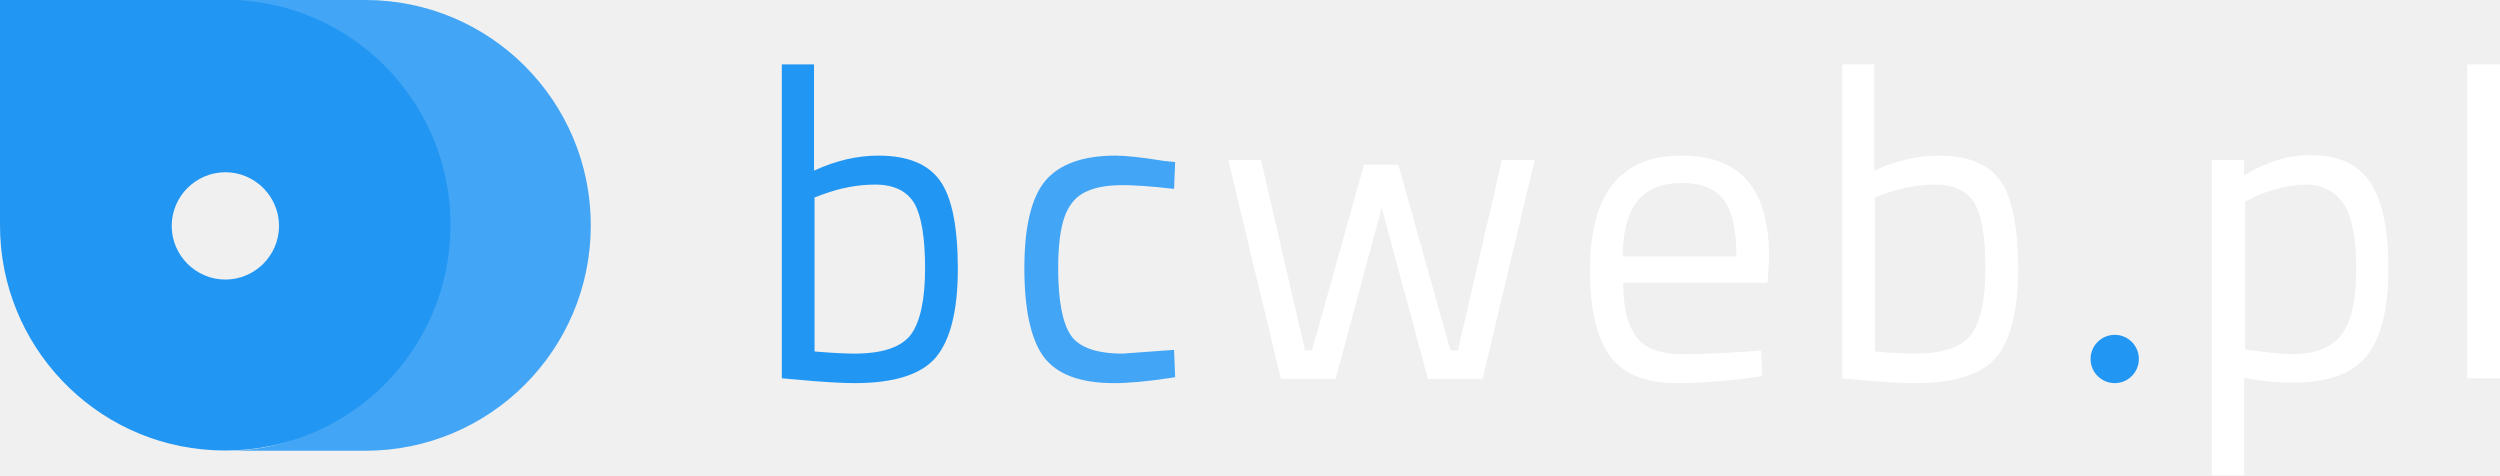
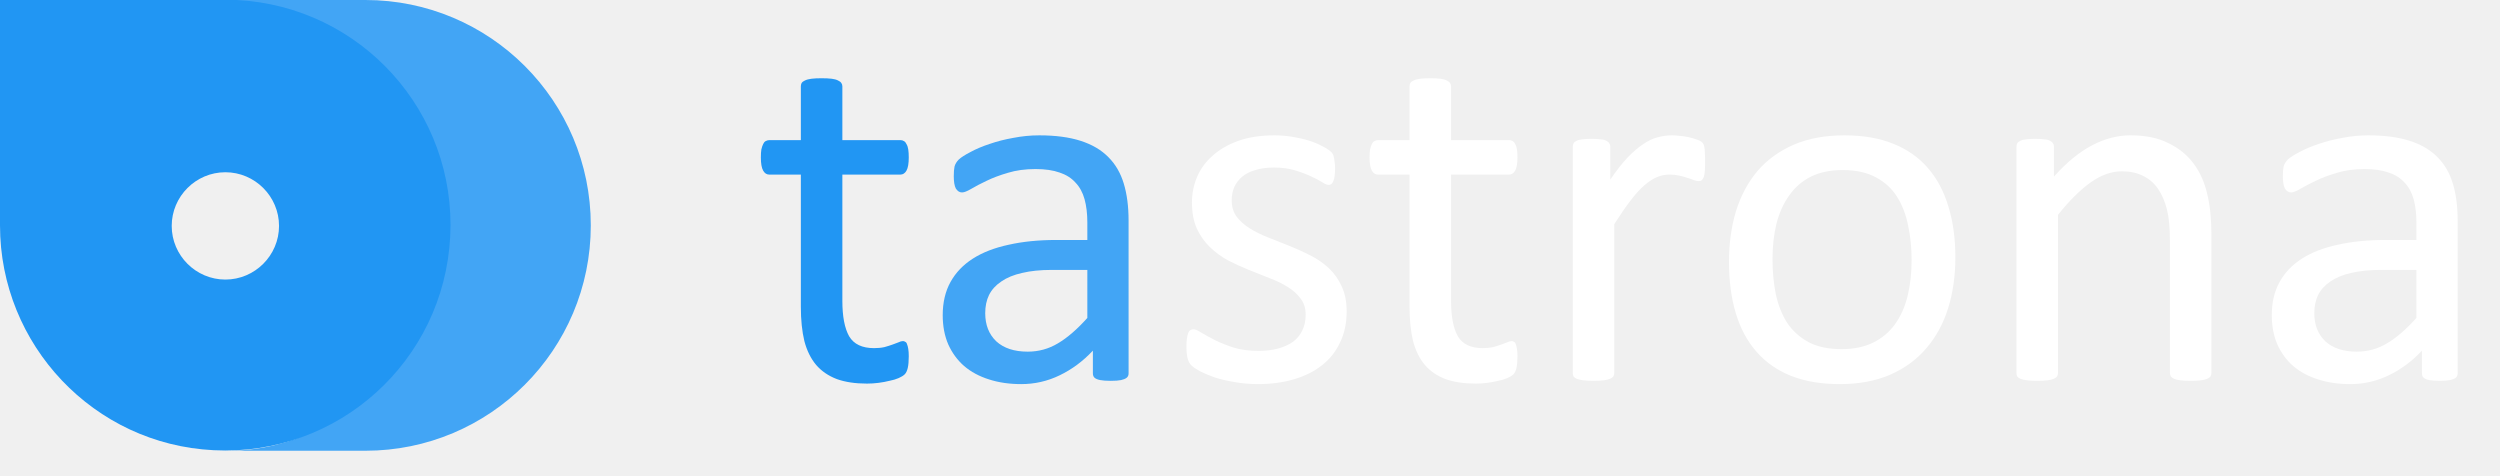
- <svg xmlns="http://www.w3.org/2000/svg" version="1.1" id="Warstwa_1" x="0px" y="0px" viewBox="0 0 465.9 88.7" style="enable-background:new 0 0 465.9 88.7;" xml:space="preserve">
+ <svg xmlns="http://www.w3.org/2000/svg" version="1.1" id="Warstwa_1" x="0px" y="0px" viewBox="0 0 465.9 88.7" style="enable-background:new 0 0 465.9 88.7;" xml:space="preserve" class="navbar__item navbar__item--logo">
  <style type="text/css">
- 	.st0{fill:#42A5F5;}
- 	.st1{fill:#2196F3;}
- 	.st2{fill:#FFFFFF;}
- </style>
-   <g>
+     .st0{fill:#42A5F5;}
+     .st1{fill:#2196F3;}
+     .st2{fill:#FFFFFF;}
+   </style>
+   <g class="navbar__item--logo-js">
    <g>
-       <path class="st0" d="M68.1,0c23.2,0,42,18.8,42,42s-18.8,42-42,42H43c22.8-0.4,38.2-20.5,38.2-43.2S58.9,1.2,36.7,0.1L36,0H68.1z     M33.8,84L33.8,84z" />
+       <path class="st0" d="m 68.1,0 c 23.2,0 42,18.8 42,42 0,23.2 -18.8,42 -42,42 H 43 C 65.8,83.6 81.2,63.5 81.2,40.8 81.2,18.1 58.9,1.2 36.7,0.1 L 36,0 Z M 33.8,84 Z" />
    </g>
    <g>
-       <path class="st1" d="M42,0h1.4h0.7c23.2,1.2,41,20.9,39.8,44.1c-1.2,23.2-20.9,41-44.1,39.8C17.5,82.8,0,64.3,0,42V0H42z M42,32.1    c-5.5,0-10,4.5-10,10s4.5,10,10,10s10-4.5,10-10S47.5,32.1,42,32.1z" />
+       <path class="st1 circle" d="m 42,0 h 1.4 0.7 C 67.3,1.2 85.1,20.9 83.9,44.1 82.7,67.3 63,85.1 39.8,83.9 17.5,82.8 0,64.3 0,42 V 0 Z m 0,32.1 c -5.5,0 -10,4.5 -10,10 0,5.5 4.5,10 10,10 5.5,0 10,-4.5 10,-10 0,-5.5 -4.5,-10 -10,-10 z" />
    </g>
    <g>
-       <path class="st1" d="M163.7,29c5.5,0,9.3,1.6,11.5,4.7c2.2,3.1,3.3,8.6,3.3,16.4c0,7.8-1.4,13.3-4.1,16.5    c-2.7,3.2-7.8,4.8-15.1,4.8c-2.3,0-6.1-0.2-11.3-0.7l-2.3-0.2V12h6v19.8C155.8,29.9,159.8,29,163.7,29z M159.2,65.9    c5.3,0,8.8-1.2,10.6-3.6c1.7-2.4,2.6-6.5,2.6-12.3c0-5.8-0.7-9.8-2-12.1c-1.4-2.3-3.8-3.5-7.3-3.5c-3.2,0-6.4,0.6-9.7,1.8    l-1.6,0.6v28.7C155.3,65.8,157.8,65.9,159.2,65.9z" />
-       <path class="st0" d="M207.9,29c1.8,0,4.8,0.3,9.1,1l2,0.2l-0.2,5c-4.3-0.5-7.6-0.7-9.6-0.7c-4.6,0-7.8,1.1-9.4,3.3    C198,40,197.2,44,197.2,50c0,6,0.8,10.1,2.3,12.4c1.5,2.3,4.8,3.5,9.7,3.5l9.6-0.7l0.2,5.1c-5.1,0.8-8.8,1.1-11.3,1.1    c-6.4,0-10.7-1.6-13.2-4.9c-2.4-3.3-3.6-8.8-3.6-16.5c0-7.7,1.3-13.2,3.9-16.3C197.4,30.6,201.8,29,207.9,29z" />
-       <path class="st2" d="M228.9,29.8h6.1l8.2,35.5h1.3l9.7-34.6h6.4l9.7,34.6h1.4l8.2-35.5h6.1l-9.7,40.8h-10.2l-8.6-31.9l-8.6,31.9    h-10.2L228.9,29.8z" />
-       <path class="st2" d="M325.8,65.5l2.4-0.2l0.2,4.8c-6.2,0.9-11.5,1.3-15.9,1.3c-5.9,0-10-1.7-12.5-5.1c-2.4-3.4-3.7-8.7-3.7-15.9    c0-14.3,5.7-21.4,17-21.4c5.5,0,9.6,1.5,12.3,4.6c2.7,3.1,4.1,7.9,4.1,14.5l-0.3,4.6h-26.9c0,4.5,0.8,7.9,2.4,10    c1.6,2.2,4.5,3.3,8.5,3.3C317.5,66,321.6,65.8,325.8,65.5z M323.6,47.8c0-5-0.8-8.5-2.4-10.6c-1.6-2.1-4.2-3.1-7.8-3.1    s-6.3,1.1-8.2,3.3c-1.8,2.2-2.8,5.7-2.8,10.4H323.6z" />
-       <path class="st2" d="M361.3,29c5.5,0,9.3,1.6,11.5,4.7c2.2,3.1,3.3,8.6,3.3,16.4c0,7.8-1.4,13.3-4.1,16.5s-7.8,4.8-15.1,4.8    c-2.3,0-6.1-0.2-11.3-0.7l-2.3-0.2V12h6v19.8C353.4,29.9,357.4,29,361.3,29z M356.8,65.9c5.3,0,8.8-1.2,10.6-3.6    c1.7-2.4,2.6-6.5,2.6-12.3c0-5.8-0.7-9.8-2-12.1c-1.4-2.3-3.8-3.5-7.3-3.5c-3.2,0-6.4,0.6-9.7,1.8l-1.6,0.6v28.7    C352.8,65.8,355.3,65.9,356.8,65.9z" />
-       <path class="st2" d="M412.2,88.7V29.8h6v2.9c4.1-2.5,8.2-3.8,12.2-3.8c5.2,0,8.9,1.6,11.2,4.9c2.3,3.3,3.5,8.7,3.5,16.3    c0,7.6-1.4,13-4.1,16.3c-2.7,3.3-7.3,4.9-13.7,4.9c-3.3,0-6.4-0.3-9.1-0.9v18.2H412.2z M429.6,34.4c-1.6,0-3.4,0.3-5.3,0.8    c-1.9,0.5-3.4,1.1-4.4,1.6l-1.5,0.8v27.5c3.9,0.6,6.8,0.9,8.8,0.9c4.4,0,7.5-1.3,9.3-3.8c1.8-2.5,2.6-6.6,2.6-12.2    c0-5.7-0.8-9.7-2.4-12.1C435.1,35.6,432.7,34.4,429.6,34.4z" />
-       <path class="st2" d="M459.8,70.6V12h6.1v58.5H459.8z" />
-     </g>
-     <g>
-       <circle class="st1" cx="394.1" cy="66.9" r="4.5" />
+       <path class="st1 letter" d="m 169.356,66.425 q 0,1.359 -0.188,2.156 -0.188,0.797 -0.562,1.172 -0.375,0.375 -1.125,0.703 -0.75,0.328 -1.734,0.516 -0.938,0.234 -2.016,0.375 -1.078,0.141 -2.156,0.141 -3.281,0 -5.625,-0.844 -2.344,-0.891 -3.844,-2.625 -1.5,-1.781 -2.203,-4.453 -0.656,-2.719 -0.656,-6.375 v -24.656 h -5.906 q -0.703,0 -1.125,-0.75 -0.422,-0.75 -0.422,-2.438 0,-0.891 0.094,-1.5 0.141,-0.609 0.328,-0.984 0.188,-0.422 0.469,-0.562 0.328,-0.188 0.703,-0.188 h 5.859 v -10.031 q 0,-0.328 0.141,-0.609 0.188,-0.281 0.609,-0.469 0.469,-0.234 1.219,-0.328 0.75,-0.094 1.875,-0.094 1.172,0 1.922,0.094 0.75,0.094 1.172,0.328 0.422,0.188 0.609,0.469 0.188,0.281 0.188,0.609 v 10.031 h 10.828 q 0.375,0 0.656,0.188 0.281,0.141 0.469,0.562 0.234,0.375 0.328,0.984 0.094,0.609 0.094,1.5 0,1.688 -0.422,2.438 -0.422,0.75 -1.125,0.75 h -10.828 v 23.531 q 0,4.359 1.266,6.609 1.312,2.203 4.641,2.203 1.078,0 1.922,-0.188 0.844,-0.234 1.5,-0.469 0.656,-0.234 1.125,-0.422 0.469,-0.234 0.844,-0.234 0.234,0 0.422,0.141 0.234,0.094 0.328,0.422 0.141,0.328 0.234,0.891 0.094,0.562 0.094,1.406 z" />
+       <path class="st0" d="m 210.325,69.566 q 0,0.562 -0.375,0.844 -0.375,0.281 -1.031,0.422 -0.656,0.141 -1.922,0.141 -1.219,0 -1.969,-0.141 -0.703,-0.141 -1.031,-0.422 -0.328,-0.281 -0.328,-0.844 v -4.219 q -2.766,2.953 -6.188,4.594 -3.375,1.641 -7.172,1.641 -3.328,0 -6.047,-0.891 -2.672,-0.844 -4.594,-2.484 -1.875,-1.641 -2.953,-4.031 -1.031,-2.391 -1.031,-5.438 0,-3.562 1.453,-6.188 1.453,-2.625 4.172,-4.359 2.719,-1.734 6.656,-2.578 3.938,-0.891 8.859,-0.891 h 5.812 v -3.281 q 0,-2.438 -0.516,-4.312 -0.516,-1.875 -1.688,-3.094 -1.125,-1.266 -2.953,-1.875 -1.828,-0.656 -4.5,-0.656 -2.859,0 -5.156,0.703 -2.25,0.656 -3.984,1.5 -1.688,0.797 -2.859,1.5 -1.125,0.656 -1.688,0.656 -0.375,0 -0.656,-0.188 -0.281,-0.188 -0.516,-0.562 -0.188,-0.375 -0.281,-0.938 -0.094,-0.609 -0.094,-1.312 0,-1.172 0.141,-1.828 0.188,-0.703 0.797,-1.312 0.656,-0.609 2.203,-1.406 1.547,-0.844 3.562,-1.5 2.016,-0.703 4.406,-1.125 2.391,-0.469 4.828,-0.469 4.547,0 7.734,1.031 3.188,1.031 5.156,3.047 1.969,1.969 2.859,4.922 0.891,2.953 0.891,6.891 z m -7.688,-19.266 h -6.609 q -3.188,0 -5.531,0.562 -2.344,0.516 -3.891,1.594 -1.547,1.031 -2.297,2.531 -0.703,1.453 -0.703,3.375 0,3.281 2.062,5.25 2.109,1.922 5.859,1.922 3.047,0 5.625,-1.547 2.625,-1.547 5.484,-4.734 z" />
+       <path class="st2" d="m 250.965,58.034 q 0,3.234 -1.219,5.766 -1.172,2.531 -3.375,4.266 -2.203,1.734 -5.25,2.625 -3.047,0.891 -6.703,0.891 -2.25,0 -4.312,-0.375 -2.016,-0.328 -3.656,-0.844 -1.594,-0.562 -2.719,-1.125 -1.125,-0.609 -1.641,-1.078 -0.516,-0.469 -0.75,-1.312 -0.234,-0.844 -0.234,-2.297 0,-0.891 0.094,-1.5 0.094,-0.609 0.234,-0.984 0.141,-0.375 0.375,-0.516 0.281,-0.188 0.609,-0.188 0.516,0 1.5,0.656 1.031,0.609 2.484,1.359 1.5,0.75 3.516,1.406 2.016,0.609 4.641,0.609 1.969,0 3.562,-0.422 1.594,-0.422 2.766,-1.219 1.172,-0.844 1.781,-2.109 0.656,-1.266 0.656,-3 0,-1.781 -0.938,-3 -0.891,-1.219 -2.391,-2.156 -1.5,-0.938 -3.375,-1.641 -1.875,-0.75 -3.891,-1.547 -1.969,-0.797 -3.891,-1.781 -1.875,-1.031 -3.375,-2.484 -1.5,-1.453 -2.438,-3.469 -0.891,-2.016 -0.891,-4.828 0,-2.484 0.938,-4.734 0.984,-2.297 2.906,-3.984 1.922,-1.734 4.781,-2.766 2.906,-1.031 6.75,-1.031 1.688,0 3.375,0.281 1.688,0.281 3.047,0.703 1.359,0.422 2.297,0.938 0.984,0.469 1.453,0.844 0.516,0.375 0.656,0.656 0.188,0.281 0.234,0.656 0.094,0.328 0.141,0.844 0.094,0.516 0.094,1.266 0,0.797 -0.094,1.406 -0.047,0.562 -0.234,0.938 -0.141,0.375 -0.375,0.562 -0.234,0.141 -0.516,0.141 -0.422,0 -1.219,-0.516 -0.797,-0.516 -2.062,-1.078 -1.266,-0.609 -3,-1.125 -1.688,-0.516 -3.891,-0.516 -1.969,0 -3.469,0.469 -1.5,0.422 -2.484,1.266 -0.938,0.797 -1.453,1.922 -0.469,1.125 -0.469,2.438 0,1.828 0.938,3.094 0.938,1.219 2.438,2.156 1.5,0.938 3.422,1.688 1.922,0.75 3.891,1.547 2.016,0.797 3.938,1.781 1.969,0.984 3.469,2.391 1.5,1.406 2.391,3.375 0.938,1.969 0.938,4.688 z" />
+       <path class="st2" d="m 282.793,66.425 q 0,1.359 -0.188,2.156 -0.188,0.797 -0.562,1.172 -0.375,0.375 -1.125,0.703 -0.75,0.328 -1.734,0.516 -0.938,0.234 -2.016,0.375 -1.078,0.141 -2.156,0.141 -3.281,0 -5.625,-0.844 -2.344,-0.891 -3.844,-2.625 -1.5,-1.781 -2.203,-4.453 -0.656,-2.719 -0.656,-6.375 v -24.656 h -5.906 q -0.703,0 -1.125,-0.75 -0.422,-0.75 -0.422,-2.438 0,-0.891 0.094,-1.5 0.141,-0.609 0.328,-0.984 0.188,-0.422 0.469,-0.562 0.328,-0.188 0.703,-0.188 h 5.859 v -10.031 q 0,-0.328 0.141,-0.609 0.188,-0.281 0.609,-0.469 0.469,-0.234 1.219,-0.328 0.75,-0.094 1.875,-0.094 1.172,0 1.922,0.094 0.75,0.094 1.172,0.328 0.422,0.188 0.609,0.469 0.188,0.281 0.188,0.609 v 10.031 h 10.828 q 0.375,0 0.656,0.188 0.281,0.141 0.469,0.562 0.234,0.375 0.328,0.984 0.094,0.609 0.094,1.5 0,1.688 -0.422,2.438 -0.422,0.75 -1.125,0.75 h -10.828 v 23.531 q 0,4.359 1.266,6.609 1.312,2.203 4.641,2.203 1.078,0 1.922,-0.188 0.844,-0.234 1.5,-0.469 0.656,-0.234 1.125,-0.422 0.469,-0.234 0.844,-0.234 0.234,0 0.422,0.141 0.234,0.094 0.328,0.422 0.141,0.328 0.234,0.891 0.094,0.562 0.094,1.406 z" />
+       <path class="st2" d="m 317.762,30.097 q 0,1.031 -0.047,1.734 -0.047,0.703 -0.188,1.125 -0.141,0.375 -0.375,0.609 -0.188,0.188 -0.562,0.188 -0.375,0 -0.938,-0.188 -0.516,-0.234 -1.219,-0.422 -0.656,-0.234 -1.5,-0.422 -0.844,-0.188 -1.828,-0.188 -1.172,0 -2.297,0.469 -1.125,0.469 -2.391,1.547 -1.219,1.078 -2.578,2.859 -1.359,1.781 -3,4.359 v 27.75 q 0,0.375 -0.188,0.656 -0.188,0.234 -0.609,0.422 -0.422,0.188 -1.172,0.281 -0.75,0.094 -1.922,0.094 -1.125,0 -1.875,-0.094 -0.75,-0.094 -1.219,-0.281 -0.422,-0.188 -0.609,-0.422 -0.141,-0.281 -0.141,-0.656 v -42.188 q 0,-0.375 0.141,-0.609 0.141,-0.281 0.562,-0.469 0.422,-0.234 1.078,-0.281 0.656,-0.094 1.734,-0.094 1.031,0 1.688,0.094 0.703,0.047 1.078,0.281 0.375,0.188 0.516,0.469 0.188,0.234 0.188,0.609 v 6.141 q 1.734,-2.531 3.234,-4.125 1.547,-1.594 2.906,-2.484 1.359,-0.938 2.672,-1.266 1.359,-0.375 2.719,-0.375 0.609,0 1.359,0.094 0.797,0.047 1.641,0.234 0.844,0.188 1.5,0.422 0.703,0.234 0.984,0.469 0.281,0.234 0.375,0.469 0.094,0.188 0.141,0.516 0.094,0.328 0.094,0.984 0.047,0.609 0.047,1.688 z" />
+       <path class="st2" d="m 364.403,47.956 q 0,5.156 -1.359,9.516 -1.359,4.312 -4.078,7.453 -2.672,3.141 -6.75,4.922 -4.031,1.734 -9.375,1.734 -5.203,0 -9.094,-1.547 -3.844,-1.547 -6.422,-4.5 -2.578,-2.953 -3.844,-7.172 -1.266,-4.219 -1.266,-9.562 0,-5.156 1.312,-9.469 1.359,-4.359 4.031,-7.5 2.719,-3.141 6.75,-4.875 4.031,-1.734 9.422,-1.734 5.203,0 9.047,1.547 3.891,1.547 6.469,4.5 2.578,2.953 3.844,7.172 1.312,4.219 1.312,9.516 z m -8.156,0.516 q 0,-3.422 -0.656,-6.469 -0.609,-3.047 -2.062,-5.344 -1.453,-2.297 -3.938,-3.609 -2.484,-1.359 -6.188,-1.359 -3.422,0 -5.906,1.219 -2.438,1.219 -4.031,3.469 -1.594,2.203 -2.391,5.25 -0.75,3.047 -0.75,6.656 0,3.469 0.609,6.516 0.656,3.047 2.109,5.344 1.5,2.25 3.984,3.609 2.484,1.312 6.188,1.312 3.375,0 5.859,-1.219 2.484,-1.219 4.078,-3.422 1.594,-2.203 2.344,-5.25 0.75,-3.047 0.75,-6.703 z" />
+       <path class="st2" d="m 412.121,69.519 q 0,0.375 -0.188,0.656 -0.188,0.234 -0.609,0.422 -0.422,0.188 -1.172,0.281 -0.75,0.094 -1.875,0.094 -1.172,0 -1.922,-0.094 -0.75,-0.094 -1.172,-0.281 -0.422,-0.188 -0.609,-0.422 -0.188,-0.281 -0.188,-0.656 V 44.816 q 0,-3.609 -0.562,-5.812 -0.562,-2.203 -1.641,-3.797 -1.078,-1.594 -2.812,-2.438 -1.688,-0.844 -3.938,-0.844 -2.906,0 -5.812,2.062 -2.906,2.062 -6.094,6.047 v 29.484 q 0,0.375 -0.188,0.656 -0.188,0.234 -0.609,0.422 -0.422,0.188 -1.172,0.281 -0.75,0.094 -1.922,0.094 -1.125,0 -1.875,-0.094 -0.75,-0.094 -1.219,-0.281 -0.422,-0.188 -0.609,-0.422 -0.141,-0.281 -0.141,-0.656 v -42.188 q 0,-0.375 0.141,-0.609 0.141,-0.281 0.562,-0.469 0.422,-0.234 1.078,-0.281 0.656,-0.094 1.734,-0.094 1.031,0 1.688,0.094 0.703,0.047 1.078,0.281 0.375,0.188 0.516,0.469 0.188,0.234 0.188,0.609 v 5.578 q 3.562,-3.984 7.078,-5.812 3.562,-1.875 7.172,-1.875 4.219,0 7.078,1.453 2.906,1.406 4.688,3.797 1.781,2.391 2.531,5.625 0.797,3.188 0.797,7.688 z" />
+       <path class="st2" d="m 458.012,69.566 q 0,0.562 -0.375,0.844 -0.375,0.281 -1.031,0.422 -0.656,0.141 -1.922,0.141 -1.219,0 -1.969,-0.141 -0.703,-0.141 -1.031,-0.422 -0.328,-0.281 -0.328,-0.844 v -4.219 q -2.766,2.953 -6.188,4.594 -3.375,1.641 -7.172,1.641 -3.328,0 -6.047,-0.891 -2.672,-0.844 -4.594,-2.484 -1.875,-1.641 -2.953,-4.031 -1.031,-2.391 -1.031,-5.438 0,-3.562 1.453,-6.188 1.453,-2.625 4.172,-4.359 2.719,-1.734 6.656,-2.578 3.938,-0.891 8.859,-0.891 h 5.812 v -3.281 q 0,-2.438 -0.516,-4.312 -0.516,-1.875 -1.688,-3.094 -1.125,-1.266 -2.953,-1.875 -1.828,-0.656 -4.5,-0.656 -2.859,0 -5.156,0.703 -2.25,0.656 -3.984,1.5 -1.688,0.797 -2.859,1.5 -1.125,0.656 -1.688,0.656 -0.375,0 -0.656,-0.188 -0.281,-0.188 -0.516,-0.562 -0.188,-0.375 -0.281,-0.938 -0.094,-0.609 -0.094,-1.312 0,-1.172 0.141,-1.828 0.188,-0.703 0.797,-1.312 0.656,-0.609 2.203,-1.406 1.547,-0.844 3.562,-1.5 2.016,-0.703 4.406,-1.125 2.391,-0.469 4.828,-0.469 4.547,0 7.734,1.031 3.188,1.031 5.156,3.047 1.969,1.969 2.859,4.922 0.891,2.953 0.891,6.891 z m -7.688,-19.266 h -6.609 q -3.188,0 -5.531,0.562 -2.344,0.516 -3.891,1.594 -1.547,1.031 -2.297,2.531 -0.703,1.453 -0.703,3.375 0,3.281 2.062,5.25 2.109,1.922 5.859,1.922 3.047,0 5.625,-1.547 2.625,-1.547 5.484,-4.734 z" />
    </g>
  </g>
</svg>
